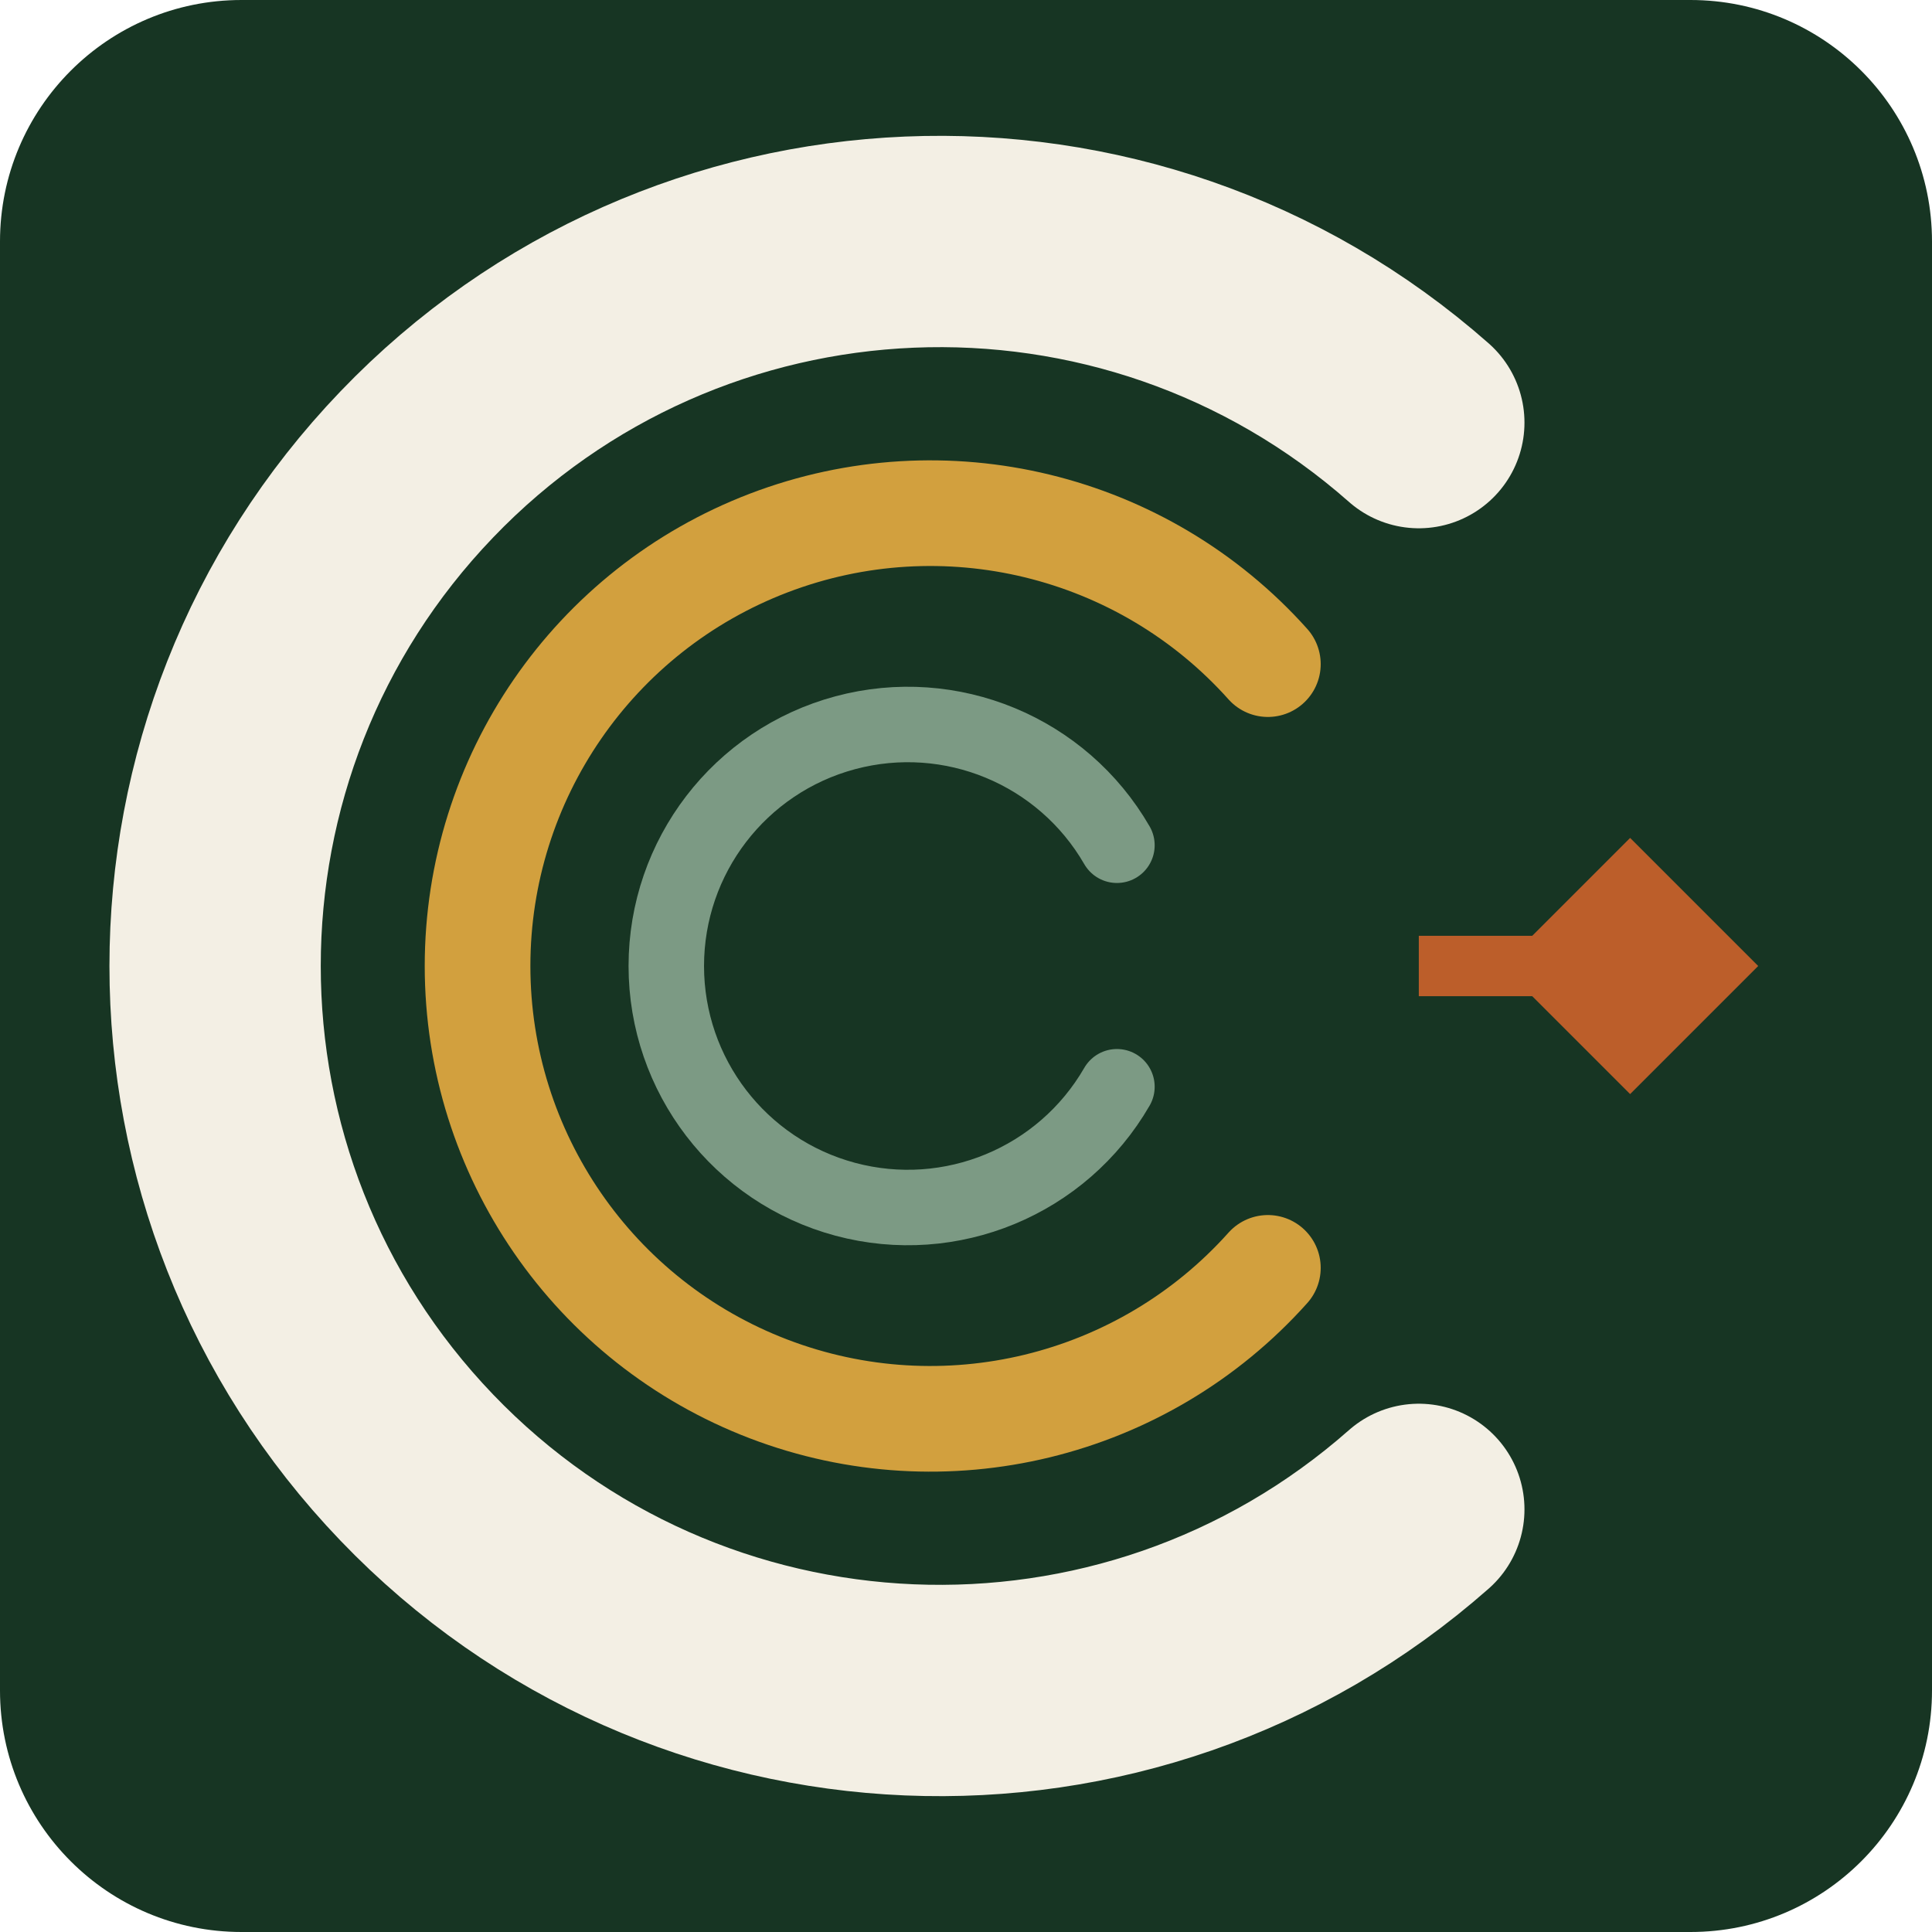
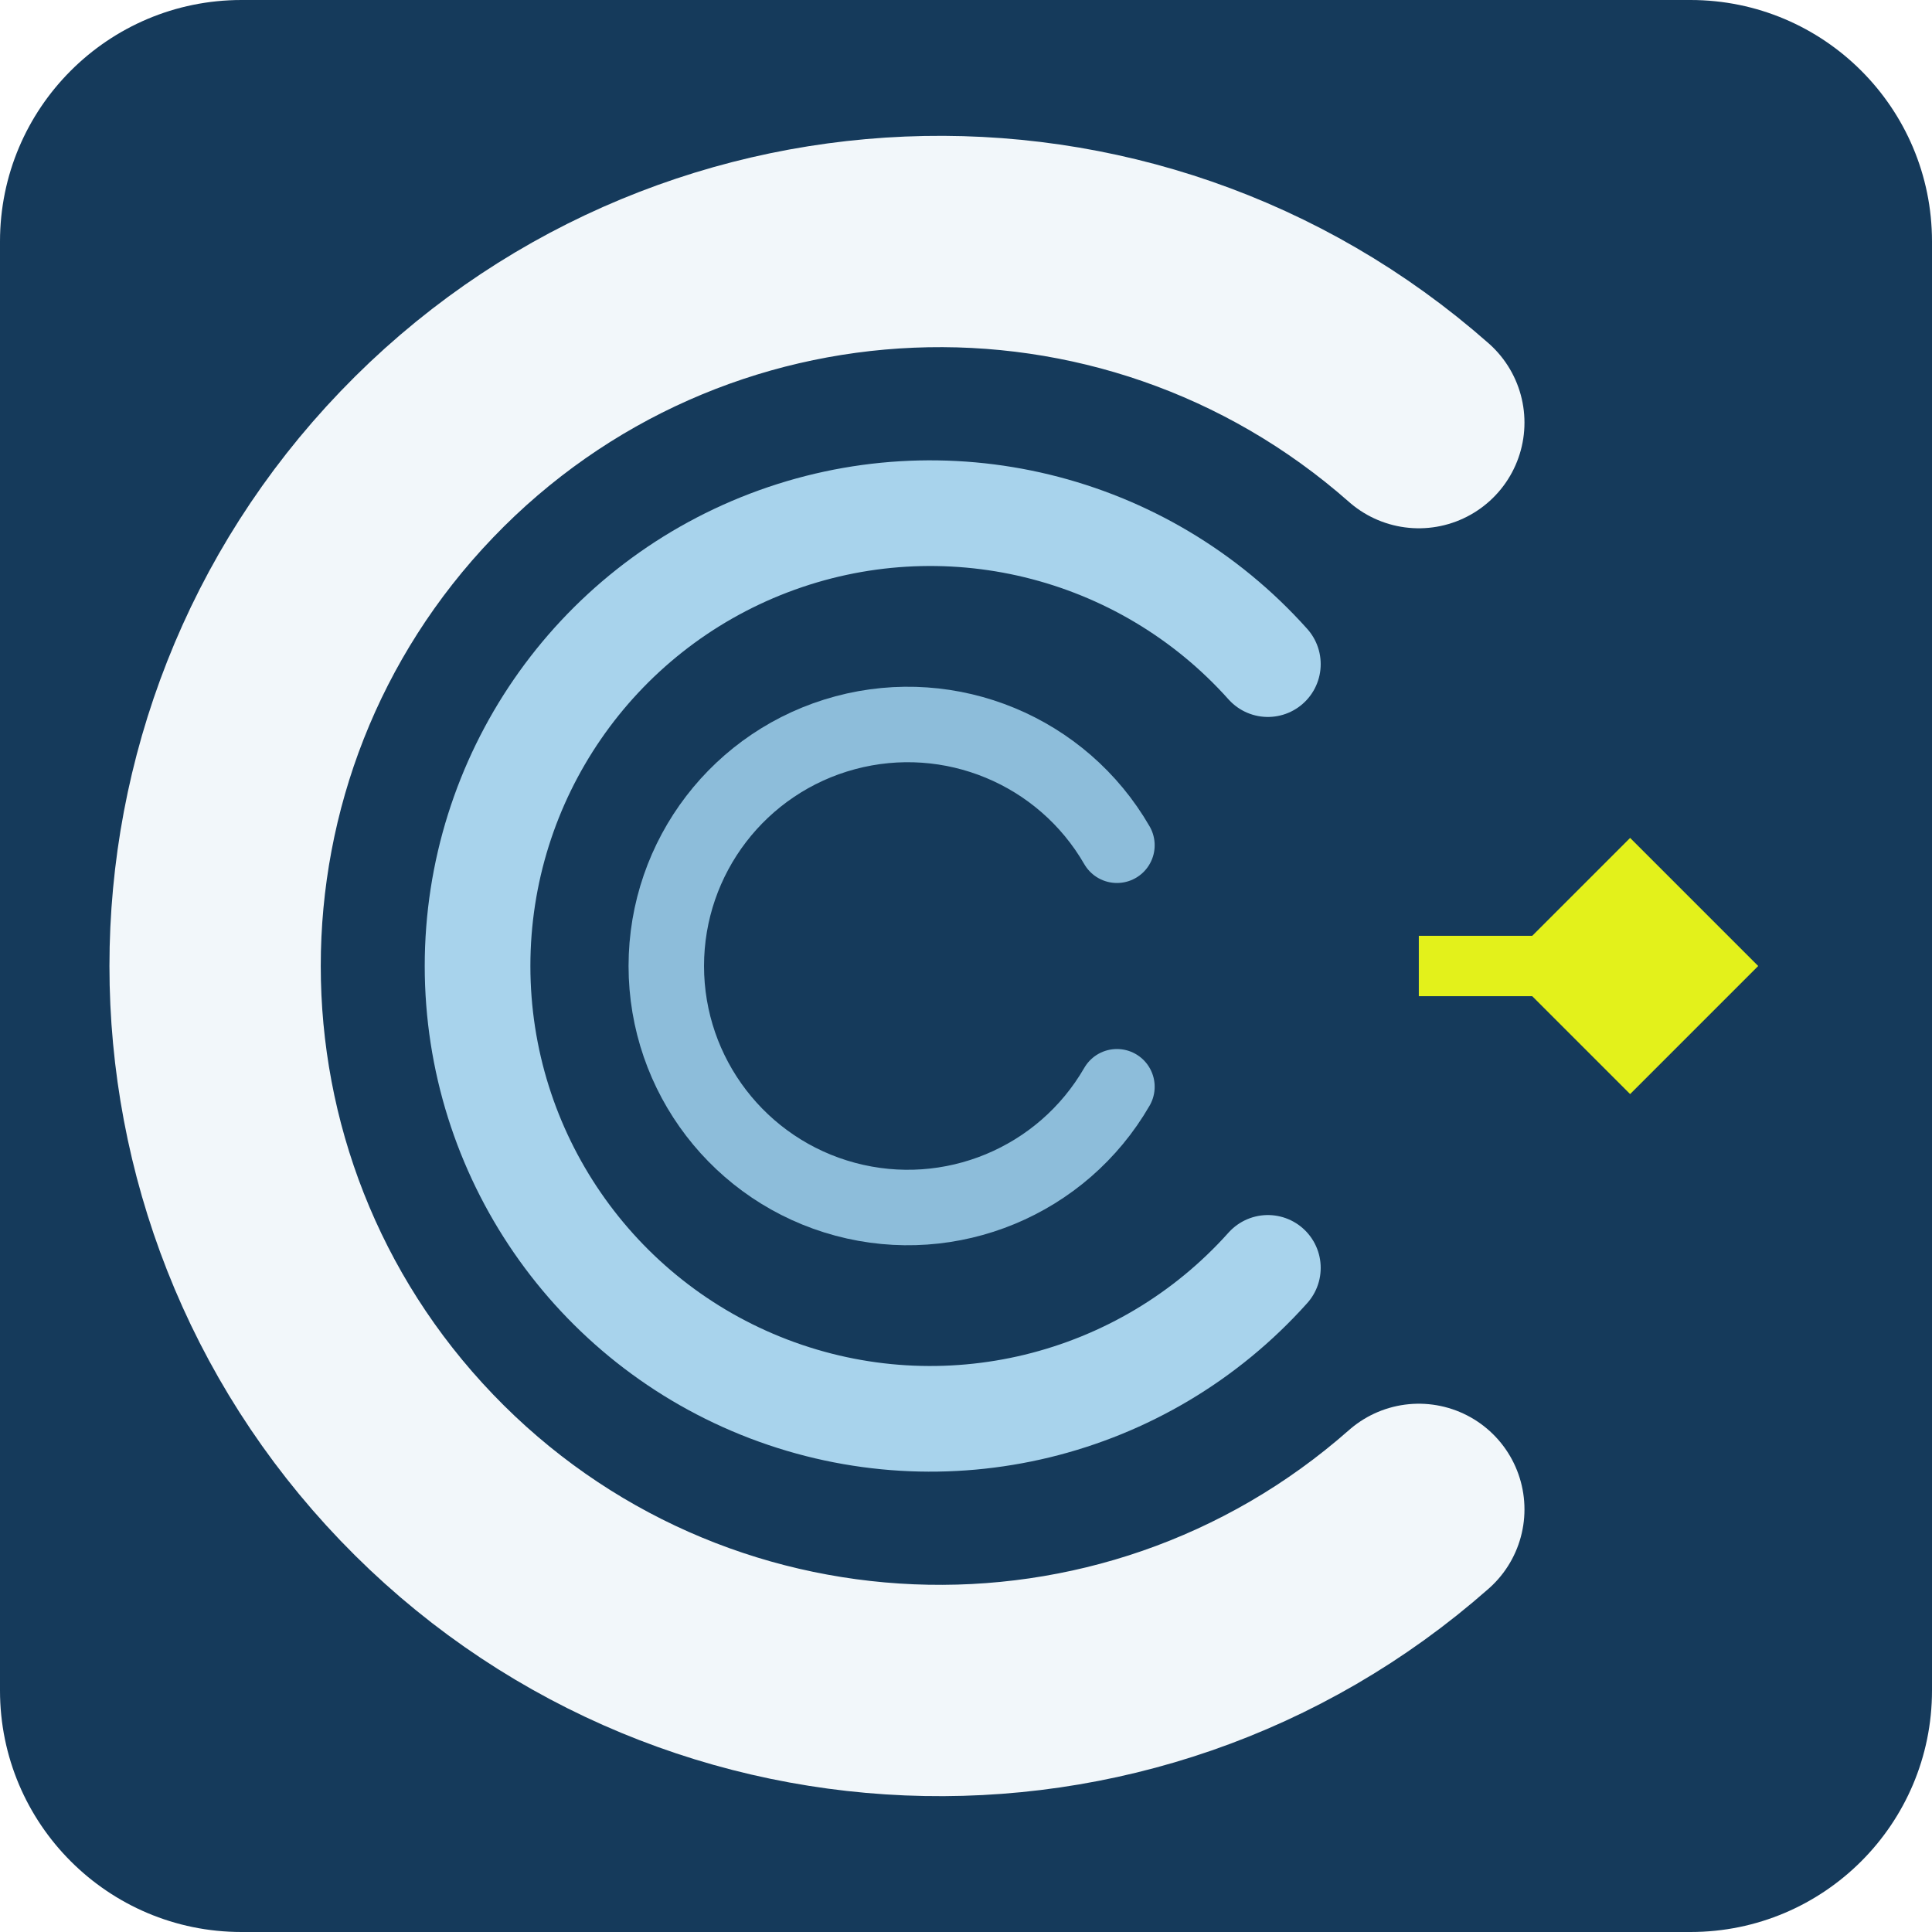
<svg xmlns="http://www.w3.org/2000/svg" viewBox="0 0 64 64">
-   <rect width="64" height="64" rx="8" fill="#173523" />
-   <path d="M47 14A24 24 0 1 0 47 50" fill="none" stroke="#F3EFE4" stroke-width="7" stroke-linecap="round" />
-   <path d="M42 22A15 15 0 1 0 42 42" fill="none" stroke="#D2A03E" stroke-width="3.5" stroke-linecap="round" />
-   <path d="M37 28A8 8 0 1 0 37 36" fill="none" stroke="#7C9A84" stroke-width="2.5" stroke-linecap="round" />
-   <path d="M47 32H54" stroke="#BC5E2A" stroke-width="2" />
-   <rect x="51" y="29" width="6" height="6" transform="rotate(45 54 32)" fill="#BC5E2A" />
+   <rect width="64" height="64" rx="8" fill="#153A5B" />
+   <path d="M47 14A24 24 0 1 0 47 50" fill="none" stroke="#F2F7FA" stroke-width="7" stroke-linecap="round" />
+   <path d="M42 22A15 15 0 1 0 42 42" fill="none" stroke="#A8D3EC" stroke-width="3.5" stroke-linecap="round" />
+   <path d="M37 28A8 8 0 1 0 37 36" fill="none" stroke="#8DBDDA" stroke-width="2.5" stroke-linecap="round" />
+   <path d="M47 32H54" stroke="#E3F11B" stroke-width="2" />
+   <rect x="51" y="29" width="6" height="6" transform="rotate(45 54 32)" fill="#E3F11B" />
</svg>
